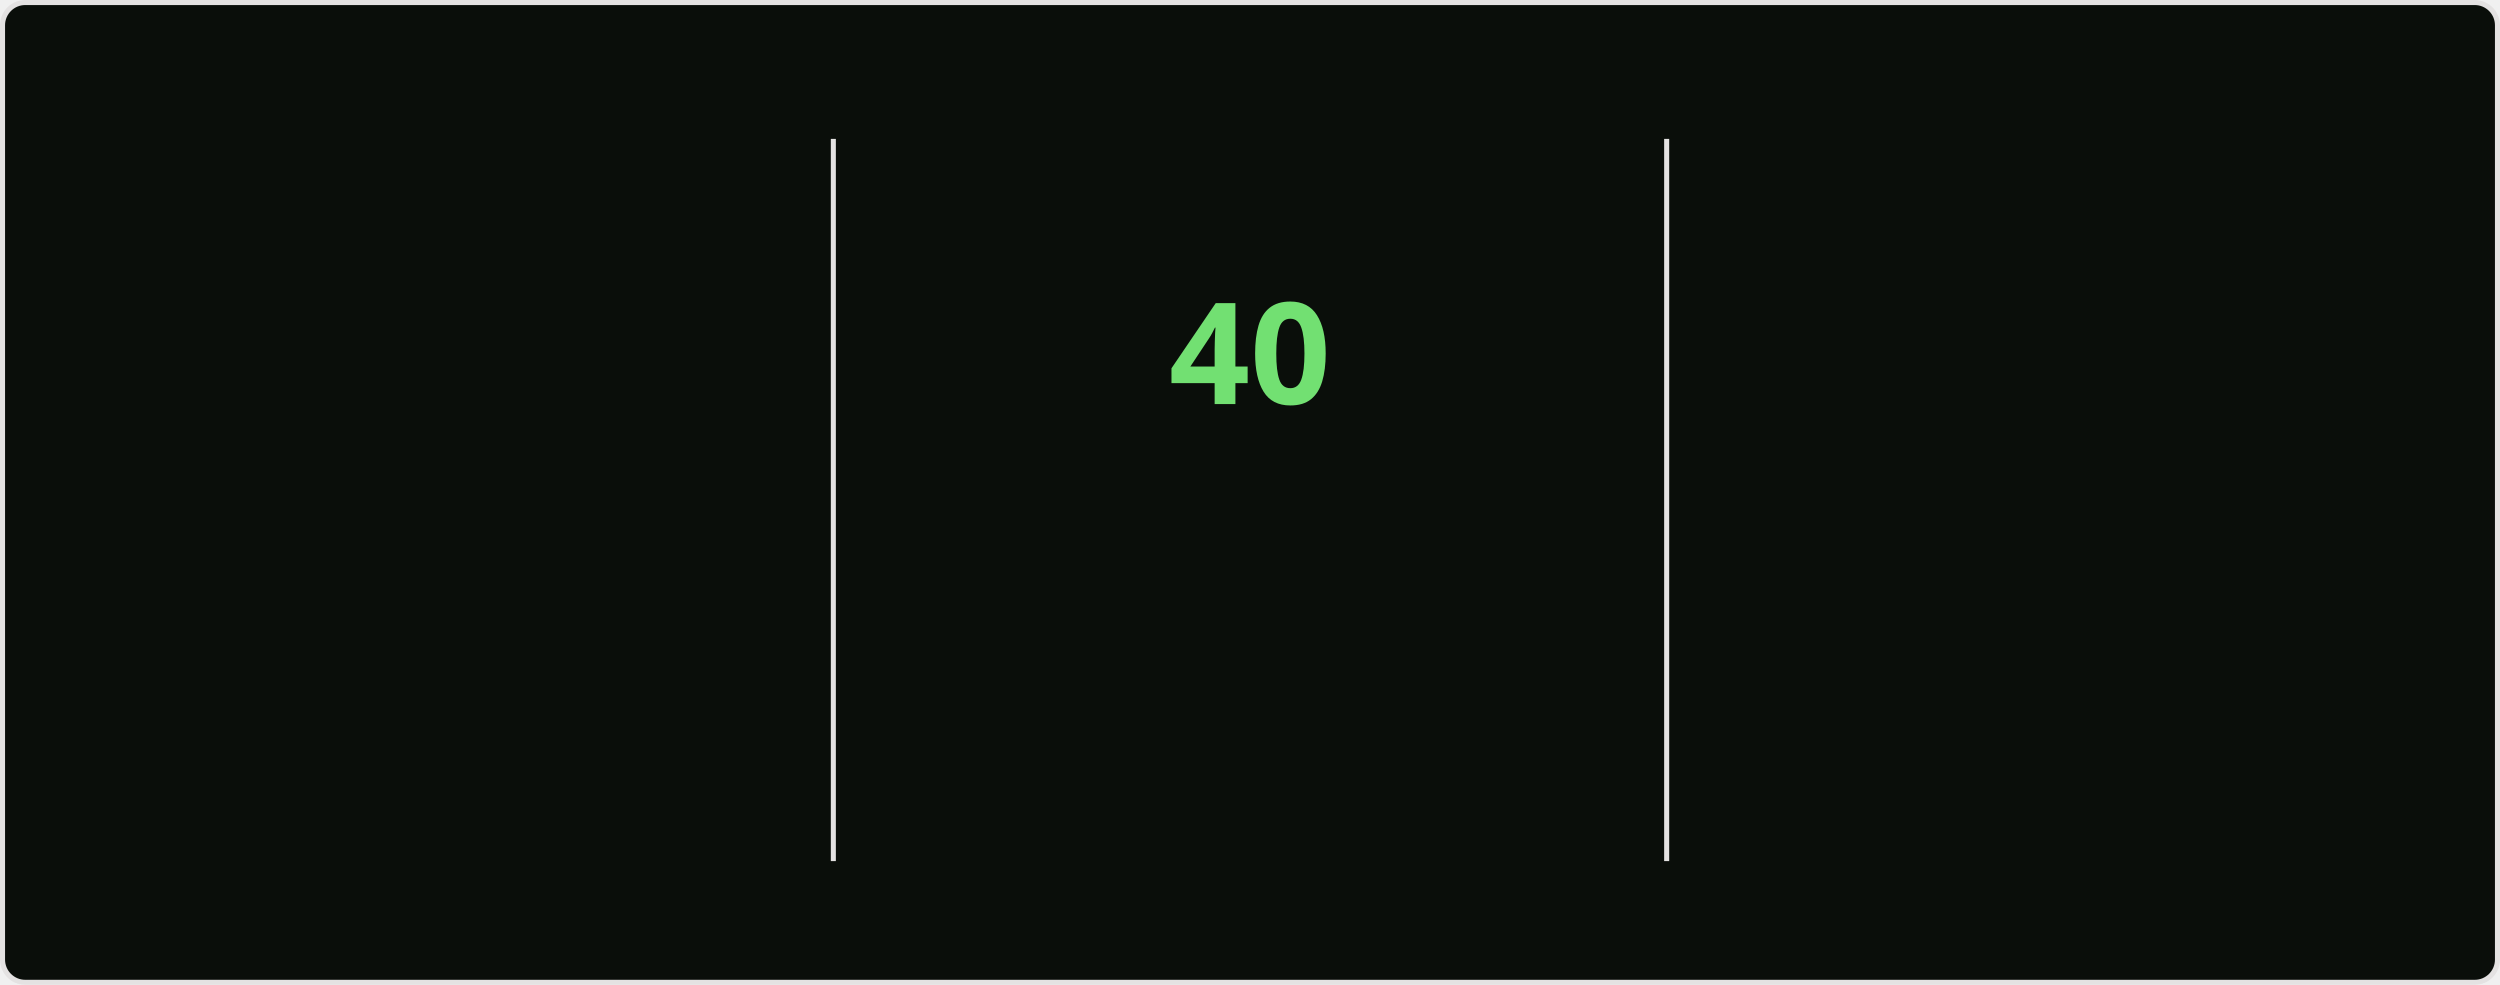
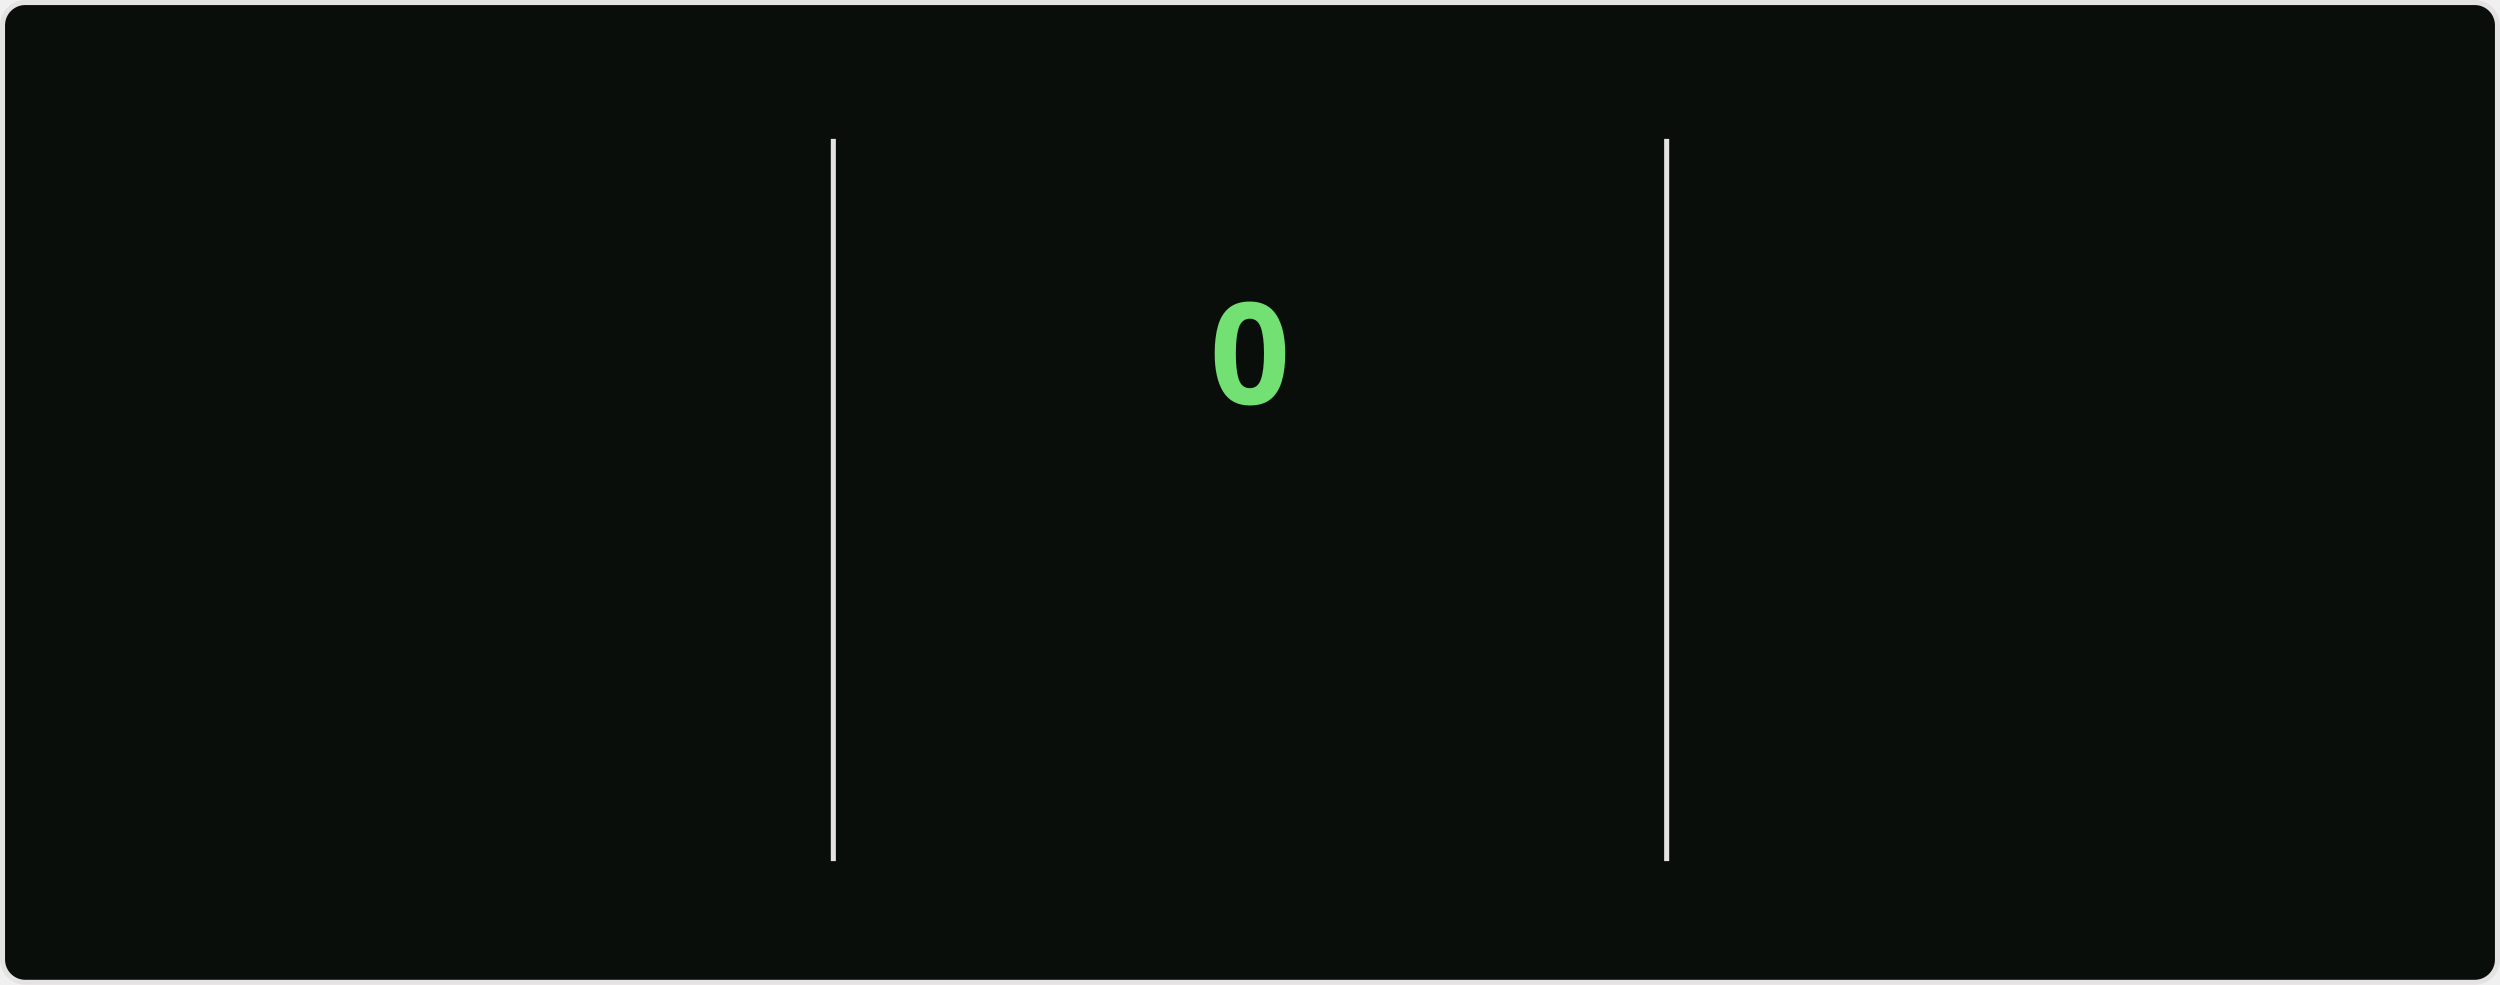
<svg xmlns="http://www.w3.org/2000/svg" style="isolation: isolate" viewBox="0 0 495 195" width="495px" height="195px" direction="ltr">
  <style>
    @keyframes currstreak {
      0% { font-size: 3px; opacity: 0.2; }
      80% { font-size: 34px; opacity: 1; }
      100% { font-size: 28px; opacity: 1; }
    }
    @keyframes fadein {
      0% { opacity: 0; }
      100% { opacity: 1; }
    }
    .big-number {
      font-family: "Segoe UI", Ubuntu, sans-serif;
      font-weight: 700;
      font-size: 28px;
      fill: #bfd5b5;
    }
    .label {
      font-family: "Segoe UI", Ubuntu, sans-serif;
      font-weight: 400;
      font-size: 14px;
      fill: #bfd5b5;
    }
    .range-text {
      font-family: "Segoe UI", Ubuntu, sans-serif;
      font-weight: 400;
      font-size: 12px;
      fill: #8db87a;
    }
    .current-streak-num {
      font-family: "Segoe UI", Ubuntu, sans-serif;
      font-weight: 700;
      font-size: 28px;
      fill: #72e072;
    }</style>
  <defs>
    <clipPath id="outer_rectangle">
      <rect width="495" height="195" rx="4.5" />
    </clipPath>
    <mask id="mask_out_ring_behind_fire">
      <rect width="495" height="195" fill="white" />
      <ellipse id="mask-ellipse" cx="247.5" cy="32" rx="13" ry="18" fill="black" />
    </mask>
  </defs>
  <g clip-path="url(#outer_rectangle)">
    <g style="isolation: isolate">
      <rect fill="#0a0e0a" rx="4.5" x="0.5" y="0.5" width="494" height="194" stroke="#e4e2e2" />
    </g>
    <g style="isolation: isolate">
      <line x1="165" y1="28" x2="165" y2="170" vector-effect="non-scaling-stroke" stroke-width="1" stroke="#e4e2e2" stroke-linejoin="miter" stroke-linecap="square" stroke-miterlimit="3" />
      <line x1="330" y1="28" x2="330" y2="170" vector-effect="non-scaling-stroke" stroke-width="1" stroke="#e4e2e2" stroke-linejoin="miter" stroke-linecap="square" stroke-miterlimit="3" />
    </g>
    <g style="isolation: isolate">
      <g transform="translate(82.5, 48)">
        <text x="0" y="32" stroke-width="0" text-anchor="middle" class="big-number" style="opacity: 0; animation: fadein 0.5s linear forwards 0.6s">
            6.1K
          </text>
      </g>
      <g transform="translate(82.5, 84)">
        <text x="0" y="32" stroke-width="0" text-anchor="middle" class="label" style="opacity: 0; animation: fadein 0.5s linear forwards 0.7s">
            Total Contributions
          </text>
      </g>
      <g transform="translate(82.5, 114)">
        <text x="0" y="32" stroke-width="0" text-anchor="middle" class="range-text" style="opacity: 0; animation: fadein 0.5s linear forwards 0.8s">
            Aug 17 - Present
          </text>
      </g>
    </g>
    <g style="isolation: isolate">
      <g mask="url(#mask_out_ring_behind_fire)">
        <circle cx="247.5" cy="71" r="40" fill="none" stroke="#bfd5b5" stroke-width="5" style="opacity: 0; animation: fadein 0.5s linear forwards 0.4s" />
      </g>
      <g transform="translate(247.5, 19.5)" stroke-opacity="0" style="opacity: 0; animation: fadein 0.5s linear forwards 0.6s">
        <path d="M -12 -0.5 L 15 -0.5 L 15 23.5 L -12 23.5 L -12 -0.5 Z" fill="none" />
        <path d="M 1.5 0.67 C 1.5 0.67 2.24 3.32 2.24 5.47 C 2.24 7.53 0.89 9.2 -1.17 9.2 C -3.23 9.2 -4.79 7.53 -4.79 5.47 L -4.76 5.11 C -6.78 7.51 -8 10.62 -8 13.99 C -8 18.41 -4.42 22 0 22 C 4.42 22 8 18.41 8 13.99 C 8 8.6 5.41 3.79 1.5 0.67 Z M -0.29 19 C -2.07 19 -3.51 17.6 -3.51 15.86 C -3.51 14.24 -2.46 13.1 -0.7 12.74 C 1.07 12.38 2.9 11.53 3.92 10.16 C 4.31 11.45 4.51 12.81 4.51 14.2 C 4.51 16.85 2.36 19 -0.29 19 Z" fill="#bfd5b5" stroke-opacity="0" />
      </g>
      <g transform="translate(247.5, 48)">
        <text x="0" y="32" stroke-width="0" text-anchor="middle" class="current-streak-num" style="animation: currstreak 0.6s linear forwards">
-             40
+             0
          </text>
      </g>
      <g transform="translate(247.5, 108)">
        <text x="0" y="32" stroke-width="0" text-anchor="middle" class="label" style="opacity: 0; animation: fadein 0.5s linear forwards 0.9s">
            Current Streak
          </text>
      </g>
      <g transform="translate(247.5, 145)">
        <text x="0" y="21" stroke-width="0" text-anchor="middle" class="range-text" style="opacity: 0; animation: fadein 0.5s linear forwards 0.9s">
-             Jul 12 - Aug 20
+             0 days
          </text>
      </g>
    </g>
    <g style="isolation: isolate">
      <g transform="translate(412.5, 48)">
        <text x="0" y="32" stroke-width="0" text-anchor="middle" class="big-number" style="opacity: 0; animation: fadein 0.5s linear forwards 1.2s">
            40
          </text>
      </g>
      <g transform="translate(412.5, 84)">
        <text x="0" y="32" stroke-width="0" text-anchor="middle" class="label" style="opacity: 0; animation: fadein 0.5s linear forwards 1.3s">
            Longest Streak
          </text>
      </g>
      <g transform="translate(412.5, 114)">
        <text x="0" y="32" stroke-width="0" text-anchor="middle" class="range-text" style="opacity: 0; animation: fadein 0.5s linear forwards 1.4s">
            Jul 12 - Aug 20
          </text>
      </g>
    </g>
  </g>
</svg>
